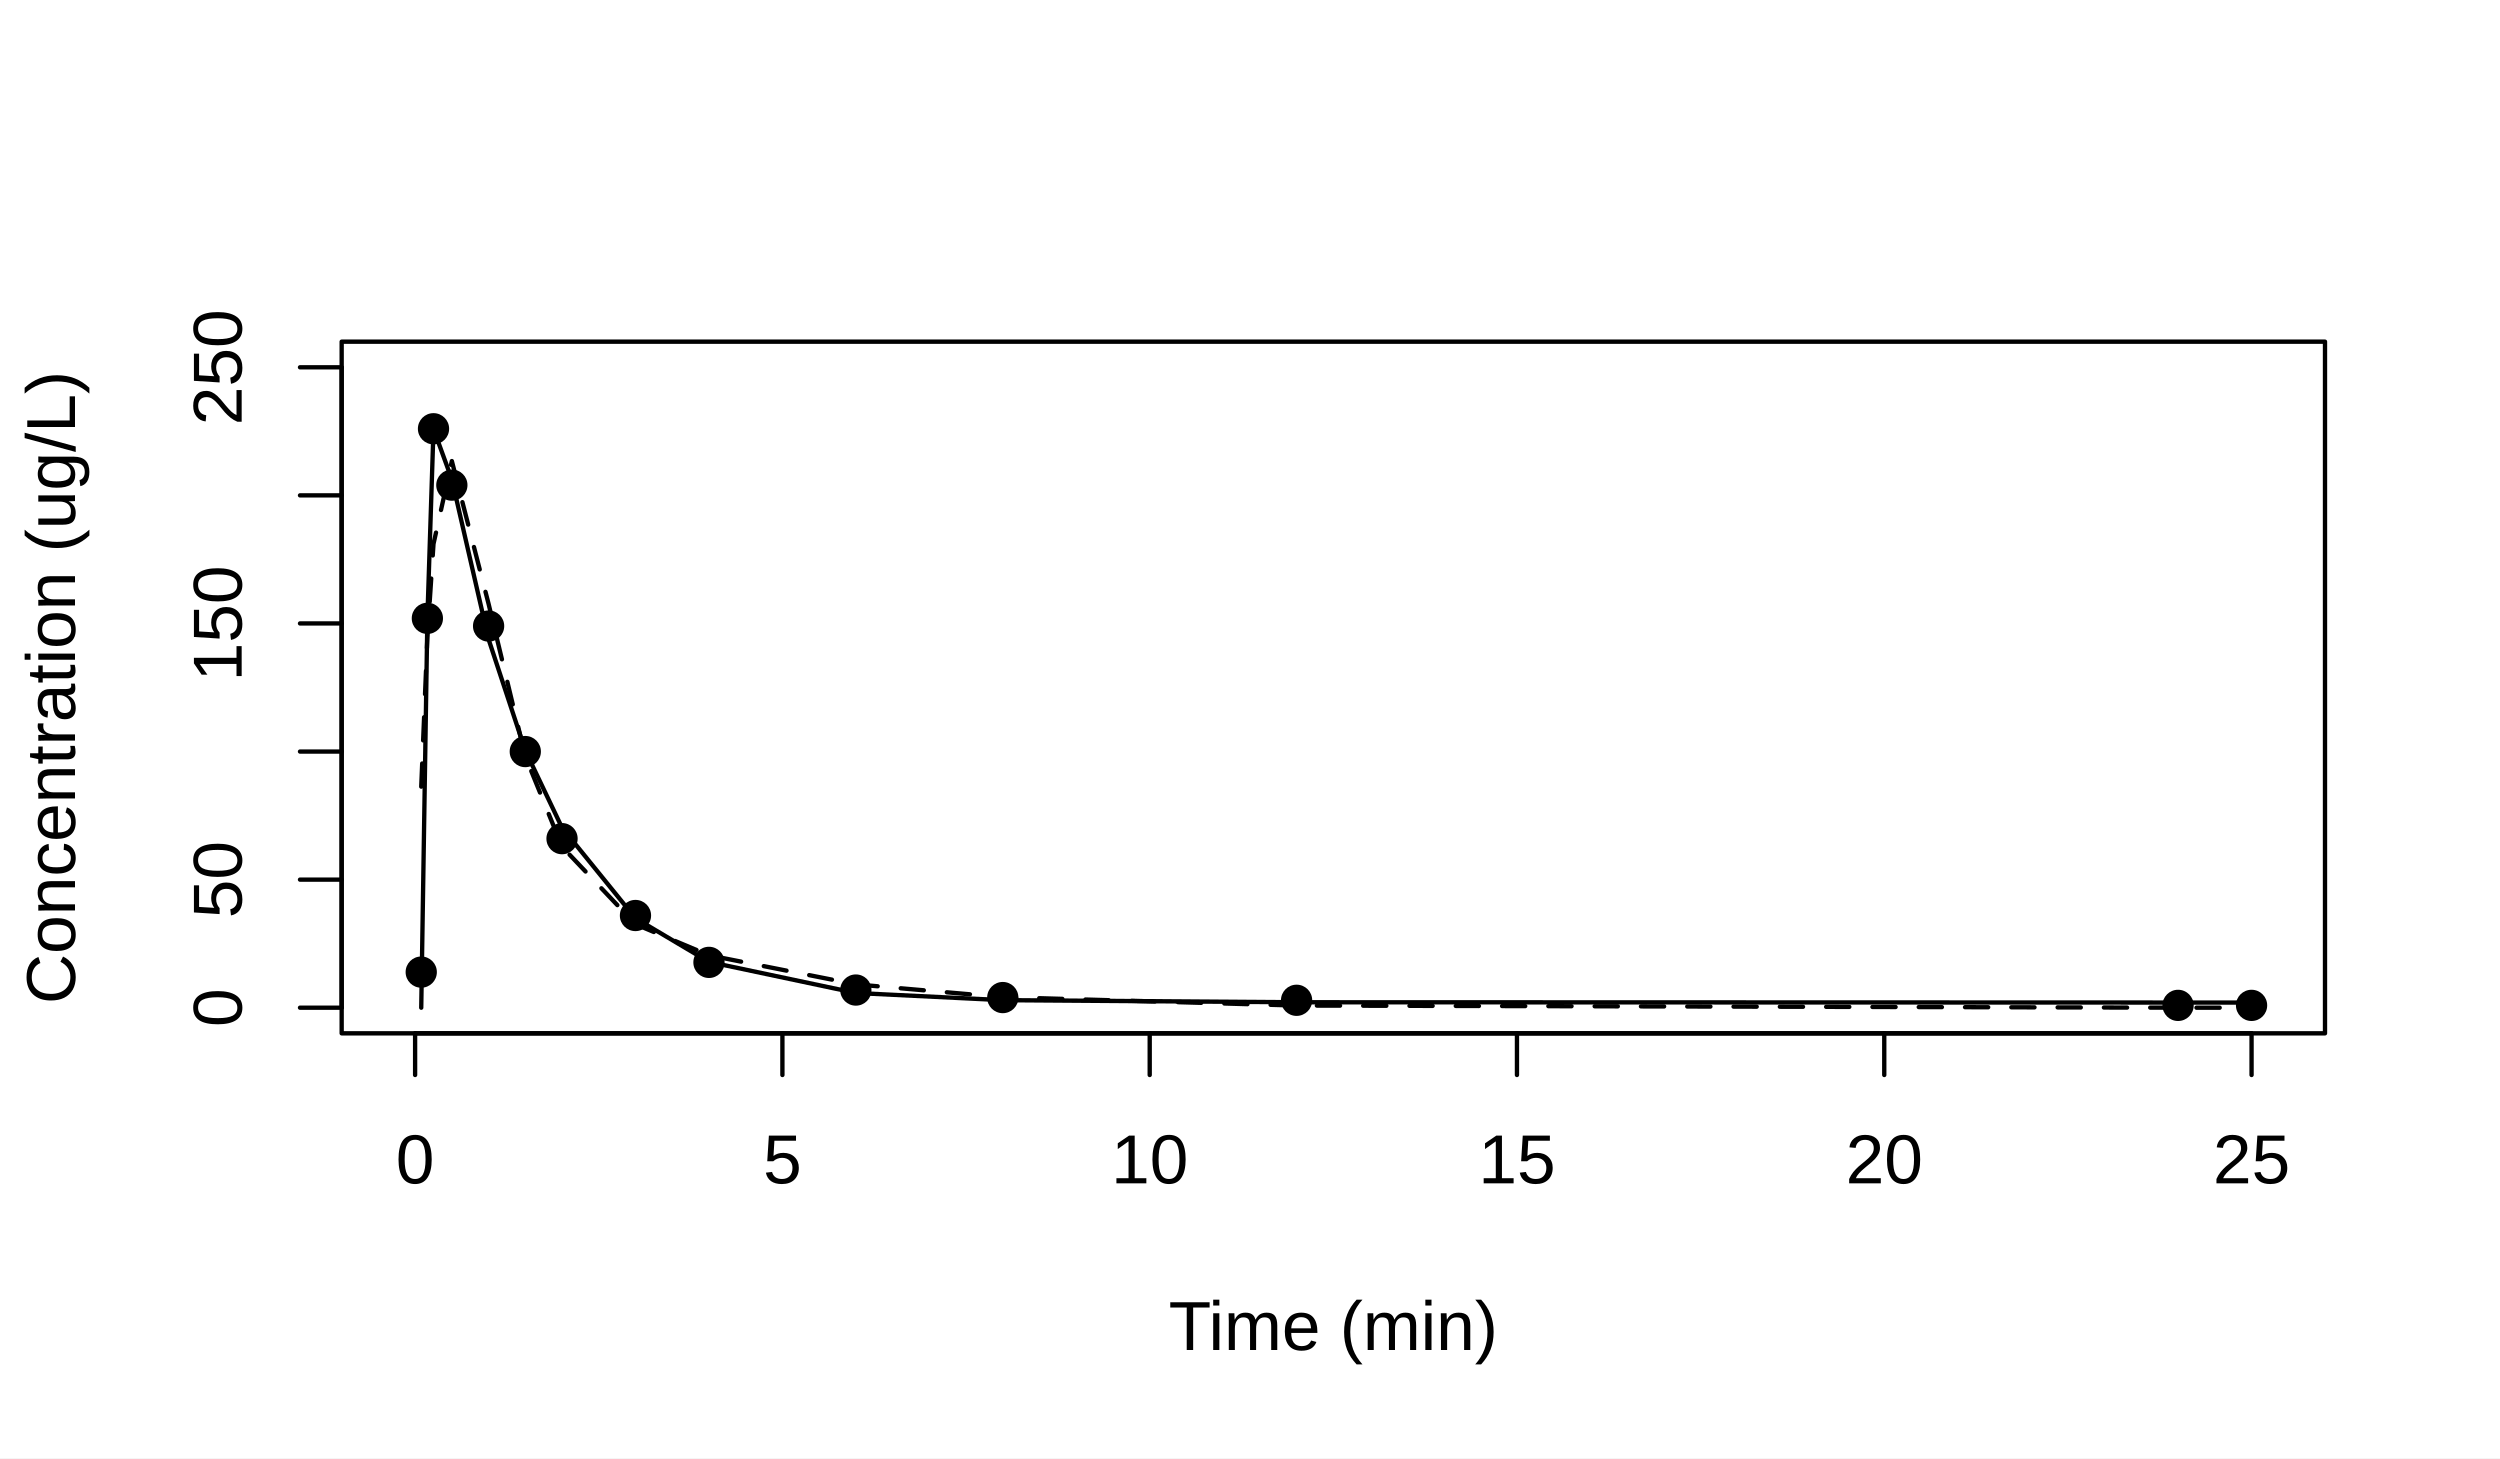
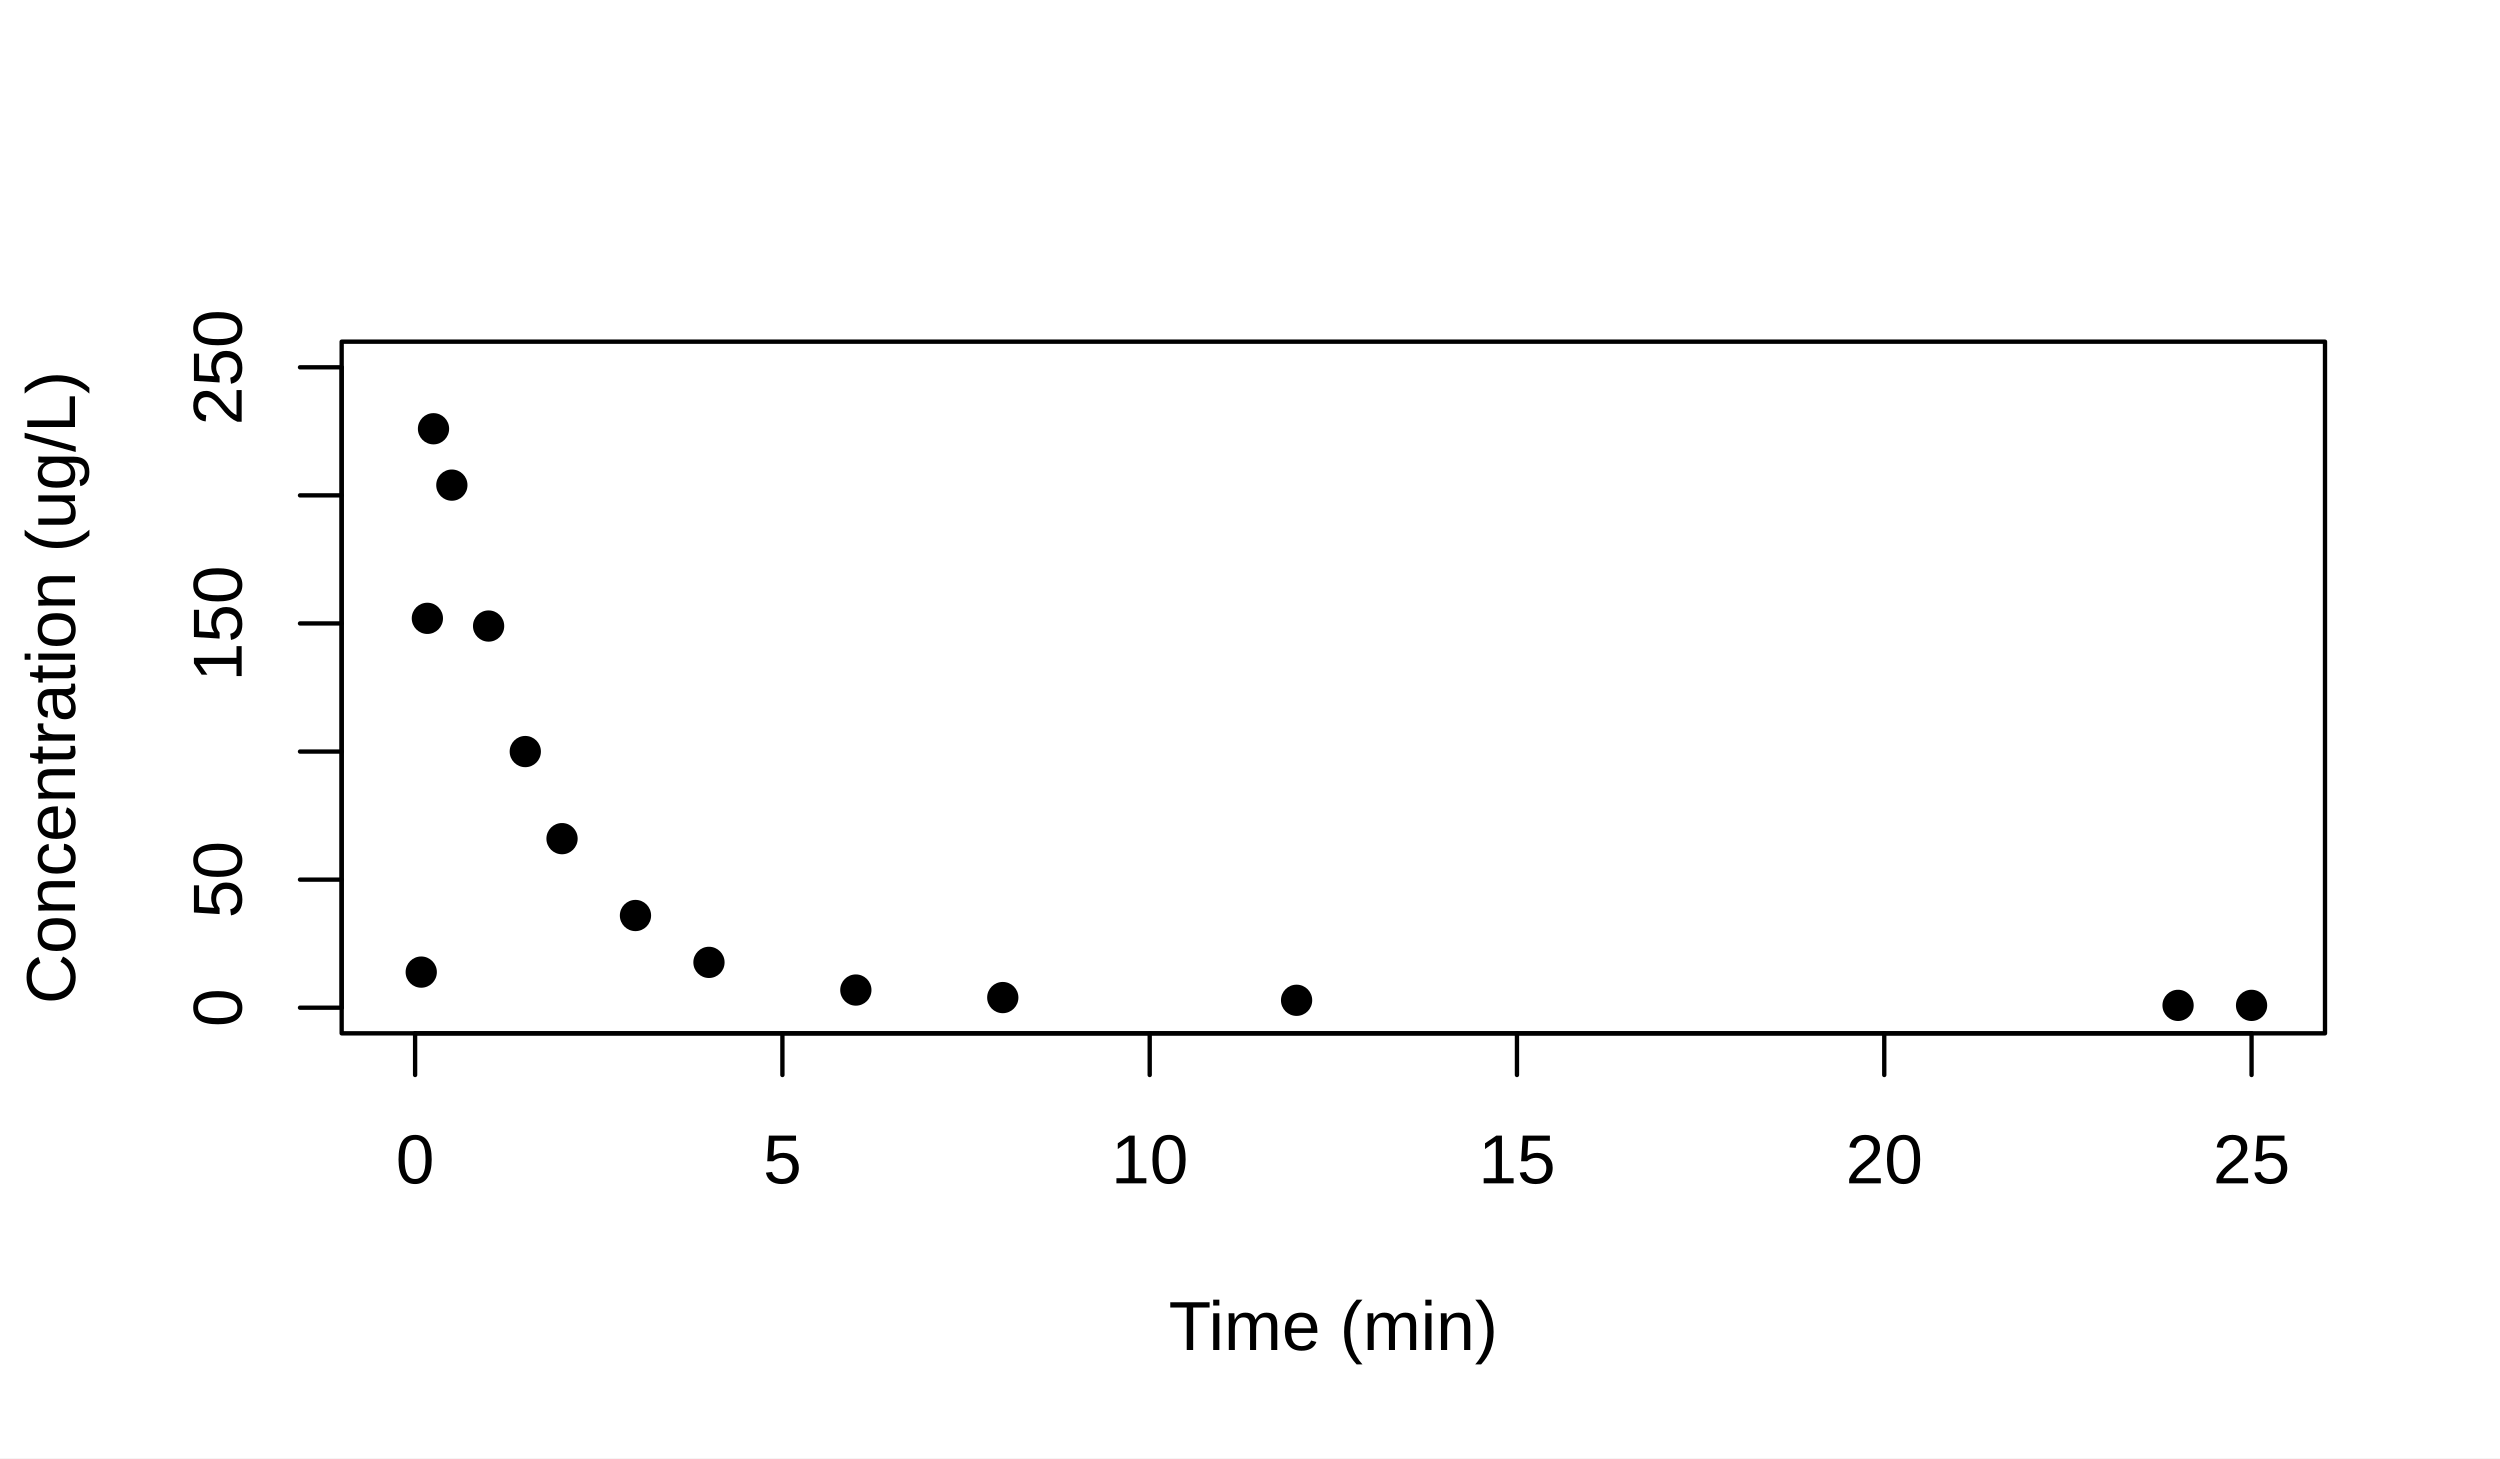
<svg xmlns="http://www.w3.org/2000/svg" class="svglite" width="432.00pt" height="252.00pt" viewBox="0 0 432.00 252.00">
  <defs>
    <style type="text/css">
    .svglite line, .svglite polyline, .svglite polygon, .svglite path, .svglite rect, .svglite circle {
      fill: none;
      stroke: #000000;
      stroke-linecap: round;
      stroke-linejoin: round;
      stroke-miterlimit: 10.00;
-     }
-     .svglite text {
-       white-space: pre;
    }
  </style>
  </defs>
  <rect width="100%" height="100%" style="stroke: none; fill: #FFFFFF;" />
  <defs>
    <clipPath id="cpMC4wMHw0MzIuMDB8MC4wMHwyNTIuMDA=">
      <rect x="0.00" y="0.00" width="432.00" height="252.00" />
    </clipPath>
  </defs>
  <g clip-path="url(#cpMC4wMHw0MzIuMDB8MC4wMHwyNTIuMDA=)">
</g>
  <defs>
    <clipPath id="cpNTkuMDR8NDAxLjc2fDU5LjA0fDE3OC41Ng==">
      <rect x="59.04" y="59.04" width="342.72" height="119.52" />
    </clipPath>
  </defs>
  <g clip-path="url(#cpNTkuMDR8NDAxLjc2fDU5LjA0fDE3OC41Ng==)">
    <circle cx="72.79" cy="167.98" r="2.70" style="stroke-width: 0.75; stroke: none; fill: #000000;" />
    <circle cx="73.85" cy="106.85" r="2.70" style="stroke-width: 0.75; stroke: none; fill: #000000;" />
    <circle cx="74.91" cy="74.09" r="2.70" style="stroke-width: 0.75; stroke: none; fill: #000000;" />
    <circle cx="78.08" cy="83.83" r="2.70" style="stroke-width: 0.75; stroke: none; fill: #000000;" />
    <circle cx="84.43" cy="108.18" r="2.70" style="stroke-width: 0.75; stroke: none; fill: #000000;" />
    <circle cx="90.77" cy="129.87" r="2.70" style="stroke-width: 0.75; stroke: none; fill: #000000;" />
    <circle cx="97.12" cy="144.92" r="2.70" style="stroke-width: 0.75; stroke: none; fill: #000000;" />
    <circle cx="109.81" cy="158.20" r="2.70" style="stroke-width: 0.75; stroke: none; fill: #000000;" />
    <circle cx="122.51" cy="166.30" r="2.70" style="stroke-width: 0.75; stroke: none; fill: #000000;" />
    <circle cx="147.89" cy="171.08" r="2.70" style="stroke-width: 0.75; stroke: none; fill: #000000;" />
    <circle cx="173.28" cy="172.38" r="2.70" style="stroke-width: 0.75; stroke: none; fill: #000000;" />
    <circle cx="224.05" cy="172.85" r="2.70" style="stroke-width: 0.75; stroke: none; fill: #000000;" />
    <circle cx="376.37" cy="173.73" r="2.70" style="stroke-width: 0.75; stroke: none; fill: #000000;" />
    <circle cx="389.07" cy="173.73" r="2.70" style="stroke-width: 0.75; stroke: none; fill: #000000;" />
  </g>
  <g clip-path="url(#cpMC4wMHw0MzIuMDB8MC4wMHwyNTIuMDA=)">
    <line x1="71.73" y1="178.56" x2="389.07" y2="178.56" style="stroke-width: 0.75;" />
    <line x1="71.73" y1="178.56" x2="71.73" y2="185.76" style="stroke-width: 0.75;" />
    <line x1="135.20" y1="178.56" x2="135.20" y2="185.76" style="stroke-width: 0.75;" />
    <line x1="198.67" y1="178.56" x2="198.67" y2="185.76" style="stroke-width: 0.75;" />
    <line x1="262.13" y1="178.56" x2="262.13" y2="185.76" style="stroke-width: 0.75;" />
    <line x1="325.60" y1="178.56" x2="325.60" y2="185.76" style="stroke-width: 0.75;" />
    <line x1="389.07" y1="178.56" x2="389.07" y2="185.76" style="stroke-width: 0.75;" />
-     <text x="71.73" y="204.48" text-anchor="middle" style="font-size: 12.00px; font-family: &quot;Arial&quot;;" textLength="6.67px" lengthAdjust="spacingAndGlyphs">0</text>
-     <text x="135.20" y="204.48" text-anchor="middle" style="font-size: 12.00px; font-family: &quot;Arial&quot;;" textLength="6.67px" lengthAdjust="spacingAndGlyphs">5</text>
-     <text x="198.67" y="204.48" text-anchor="middle" style="font-size: 12.00px; font-family: &quot;Arial&quot;;" textLength="13.35px" lengthAdjust="spacingAndGlyphs">10</text>
-     <text x="262.13" y="204.48" text-anchor="middle" style="font-size: 12.00px; font-family: &quot;Arial&quot;;" textLength="13.35px" lengthAdjust="spacingAndGlyphs">15</text>
-     <text x="325.60" y="204.48" text-anchor="middle" style="font-size: 12.00px; font-family: &quot;Arial&quot;;" textLength="13.35px" lengthAdjust="spacingAndGlyphs">20</text>
-     <text x="389.07" y="204.48" text-anchor="middle" style="font-size: 12.00px; font-family: &quot;Arial&quot;;" textLength="13.35px" lengthAdjust="spacingAndGlyphs">25</text>
+     <text x="71.73" y="204.48" text-anchor="middle" style="font-size: 12.00px; font-family: Arial;" textLength="6.67px" lengthAdjust="spacingAndGlyphs">0</text>
+     <text x="135.20" y="204.48" text-anchor="middle" style="font-size: 12.00px; font-family: Arial;" textLength="6.67px" lengthAdjust="spacingAndGlyphs">5</text>
+     <text x="198.67" y="204.48" text-anchor="middle" style="font-size: 12.00px; font-family: Arial;" textLength="13.35px" lengthAdjust="spacingAndGlyphs">10</text>
+     <text x="262.13" y="204.48" text-anchor="middle" style="font-size: 12.00px; font-family: Arial;" textLength="13.35px" lengthAdjust="spacingAndGlyphs">15</text>
+     <text x="325.60" y="204.48" text-anchor="middle" style="font-size: 12.00px; font-family: Arial;" textLength="13.35px" lengthAdjust="spacingAndGlyphs">20</text>
+     <text x="389.07" y="204.48" text-anchor="middle" style="font-size: 12.00px; font-family: Arial;" textLength="13.35px" lengthAdjust="spacingAndGlyphs">25</text>
    <line x1="59.04" y1="174.13" x2="59.04" y2="63.47" style="stroke-width: 0.75;" />
    <line x1="59.04" y1="174.13" x2="51.84" y2="174.13" style="stroke-width: 0.75;" />
    <line x1="59.04" y1="152.00" x2="51.84" y2="152.00" style="stroke-width: 0.75;" />
    <line x1="59.04" y1="129.87" x2="51.84" y2="129.87" style="stroke-width: 0.75;" />
    <line x1="59.04" y1="107.73" x2="51.84" y2="107.73" style="stroke-width: 0.75;" />
    <line x1="59.04" y1="85.60" x2="51.84" y2="85.60" style="stroke-width: 0.75;" />
    <line x1="59.04" y1="63.47" x2="51.84" y2="63.47" style="stroke-width: 0.75;" />
-     <text transform="translate(41.76,174.13) rotate(-90)" text-anchor="middle" style="font-size: 12.00px; font-family: &quot;Arial&quot;;" textLength="6.67px" lengthAdjust="spacingAndGlyphs">0</text>
-     <text transform="translate(41.76,152.00) rotate(-90)" text-anchor="middle" style="font-size: 12.00px; font-family: &quot;Arial&quot;;" textLength="13.35px" lengthAdjust="spacingAndGlyphs">50</text>
-     <text transform="translate(41.76,107.73) rotate(-90)" text-anchor="middle" style="font-size: 12.00px; font-family: &quot;Arial&quot;;" textLength="20.02px" lengthAdjust="spacingAndGlyphs">150</text>
-     <text transform="translate(41.76,63.47) rotate(-90)" text-anchor="middle" style="font-size: 12.00px; font-family: &quot;Arial&quot;;" textLength="20.02px" lengthAdjust="spacingAndGlyphs">250</text>
-     <polygon points="59.04,178.56 401.76,178.56 401.76,59.04 59.04,59.04 " style="stroke-width: 0.75;" />
-     <text x="230.40" y="233.28" text-anchor="middle" style="font-size: 12.00px; font-family: &quot;Arial&quot;;" textLength="57.32px" lengthAdjust="spacingAndGlyphs">Time (min)</text>
-     <text transform="translate(12.96,118.80) rotate(-90)" text-anchor="middle" style="font-size: 12.00px; font-family: &quot;Arial&quot;;" textLength="109.40px" lengthAdjust="spacingAndGlyphs">Concentration (ug/L)</text>
-   </g>
-   <g clip-path="url(#cpNTkuMDR8NDAxLjc2fDU5LjA0fDE3OC41Ng==)">
-     <polyline points="72.79,135.93 73.85,110.10 74.91,93.98 78.08,79.67 84.43,104.36 90.77,130.70 97.12,146.31 109.81,159.71 122.51,165.07 147.89,170.10 173.28,172.31 224.05,173.76 376.37,174.13 389.07,174.13 " style="stroke-width: 0.75; stroke-dasharray: 4.00,4.00;" />
-     <polyline points="72.79,174.13 73.85,106.84 74.91,74.12 78.08,82.84 84.43,110.48 90.77,129.70 97.12,143.03 109.81,158.68 122.51,166.22 147.89,171.59 173.28,172.83 224.05,173.19 376.37,173.24 389.07,173.24 " style="stroke-width: 0.75;" />
+     <text transform="translate(41.76,174.13) rotate(-90)" text-anchor="middle" style="font-size: 12.00px; font-family: Arial;" textLength="6.67px" lengthAdjust="spacingAndGlyphs">0</text>
+     <text transform="translate(41.76,152.00) rotate(-90)" text-anchor="middle" style="font-size: 12.00px; font-family: Arial;" textLength="13.35px" lengthAdjust="spacingAndGlyphs">50</text>
+     <text transform="translate(41.76,107.73) rotate(-90)" text-anchor="middle" style="font-size: 12.00px; font-family: Arial;" textLength="20.02px" lengthAdjust="spacingAndGlyphs">150</text>
+     <text transform="translate(41.76,63.47) rotate(-90)" text-anchor="middle" style="font-size: 12.00px; font-family: Arial;" textLength="20.02px" lengthAdjust="spacingAndGlyphs">250</text>
+     <polygon points="59.04,178.56 401.76,178.56 401.76,59.04 59.04,59.04 " style="stroke-width: 0.75; fill: none;" />
+     <text x="230.40" y="233.28" text-anchor="middle" style="font-size: 12.00px; font-family: Arial;" textLength="57.32px" lengthAdjust="spacingAndGlyphs">Time (min)</text>
+     <text transform="translate(12.96,118.80) rotate(-90)" text-anchor="middle" style="font-size: 12.00px; font-family: Arial;" textLength="109.40px" lengthAdjust="spacingAndGlyphs">Concentration (ug/L)</text>
  </g>
</svg>
